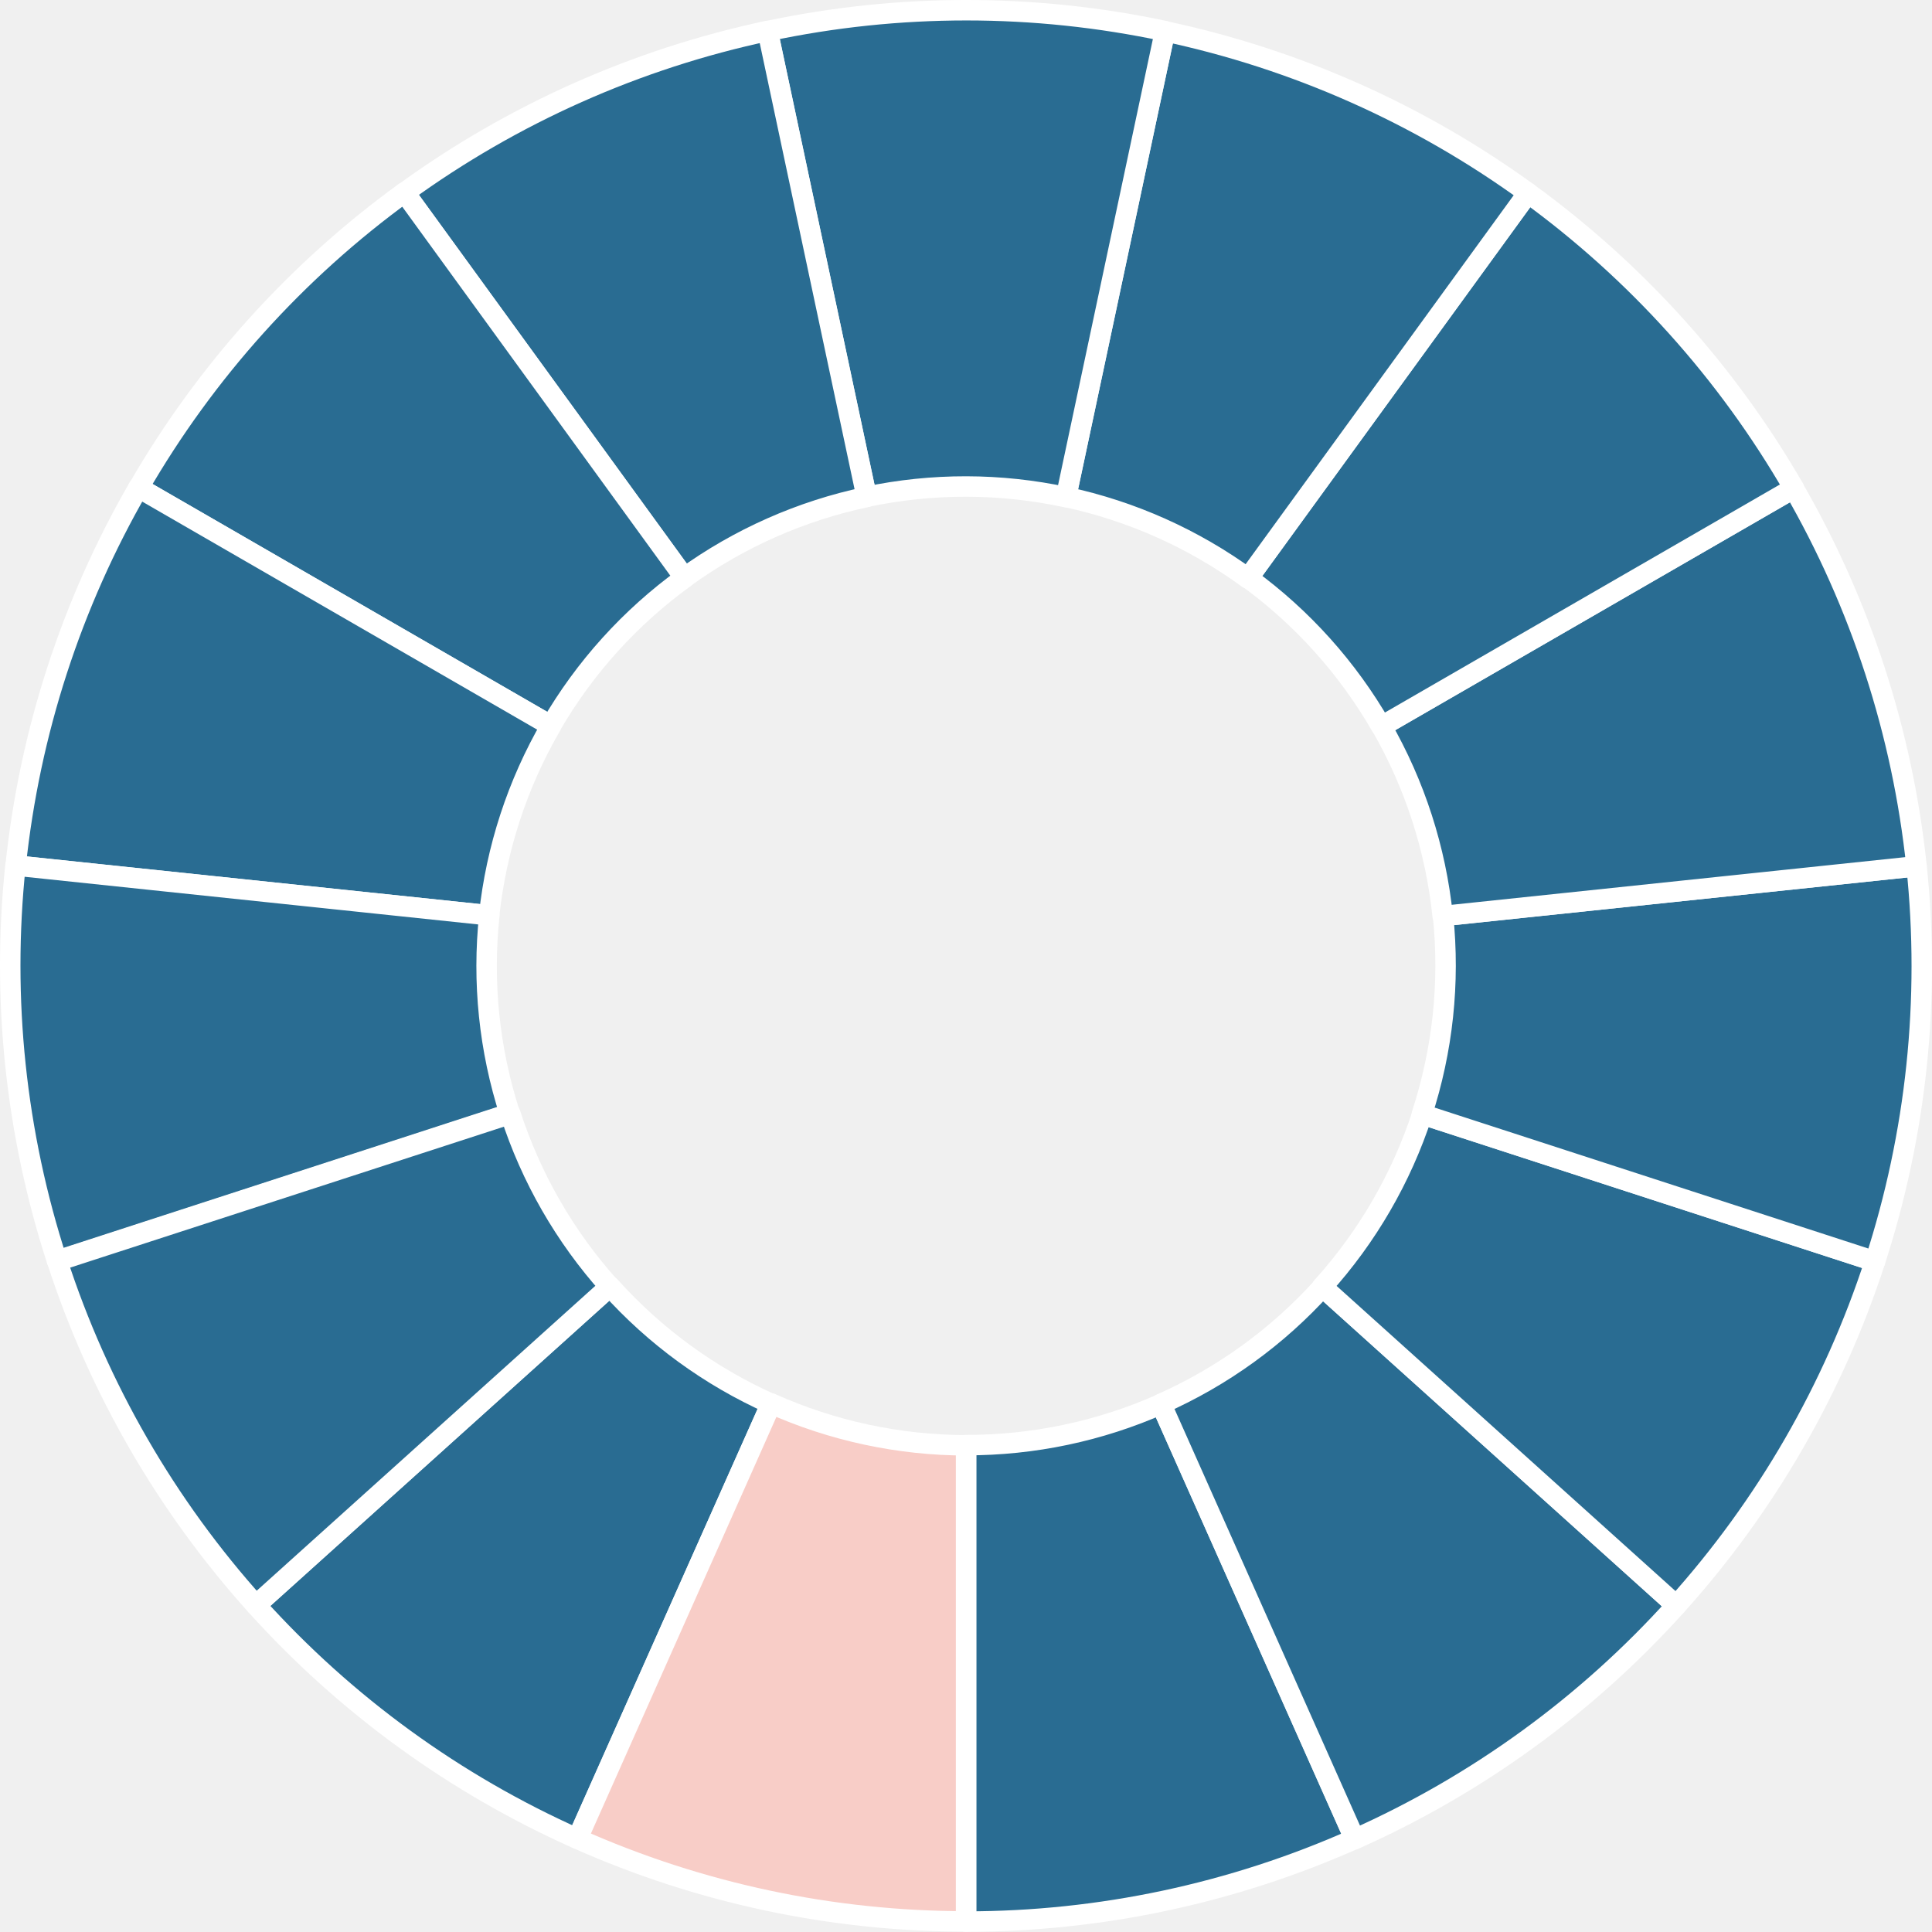
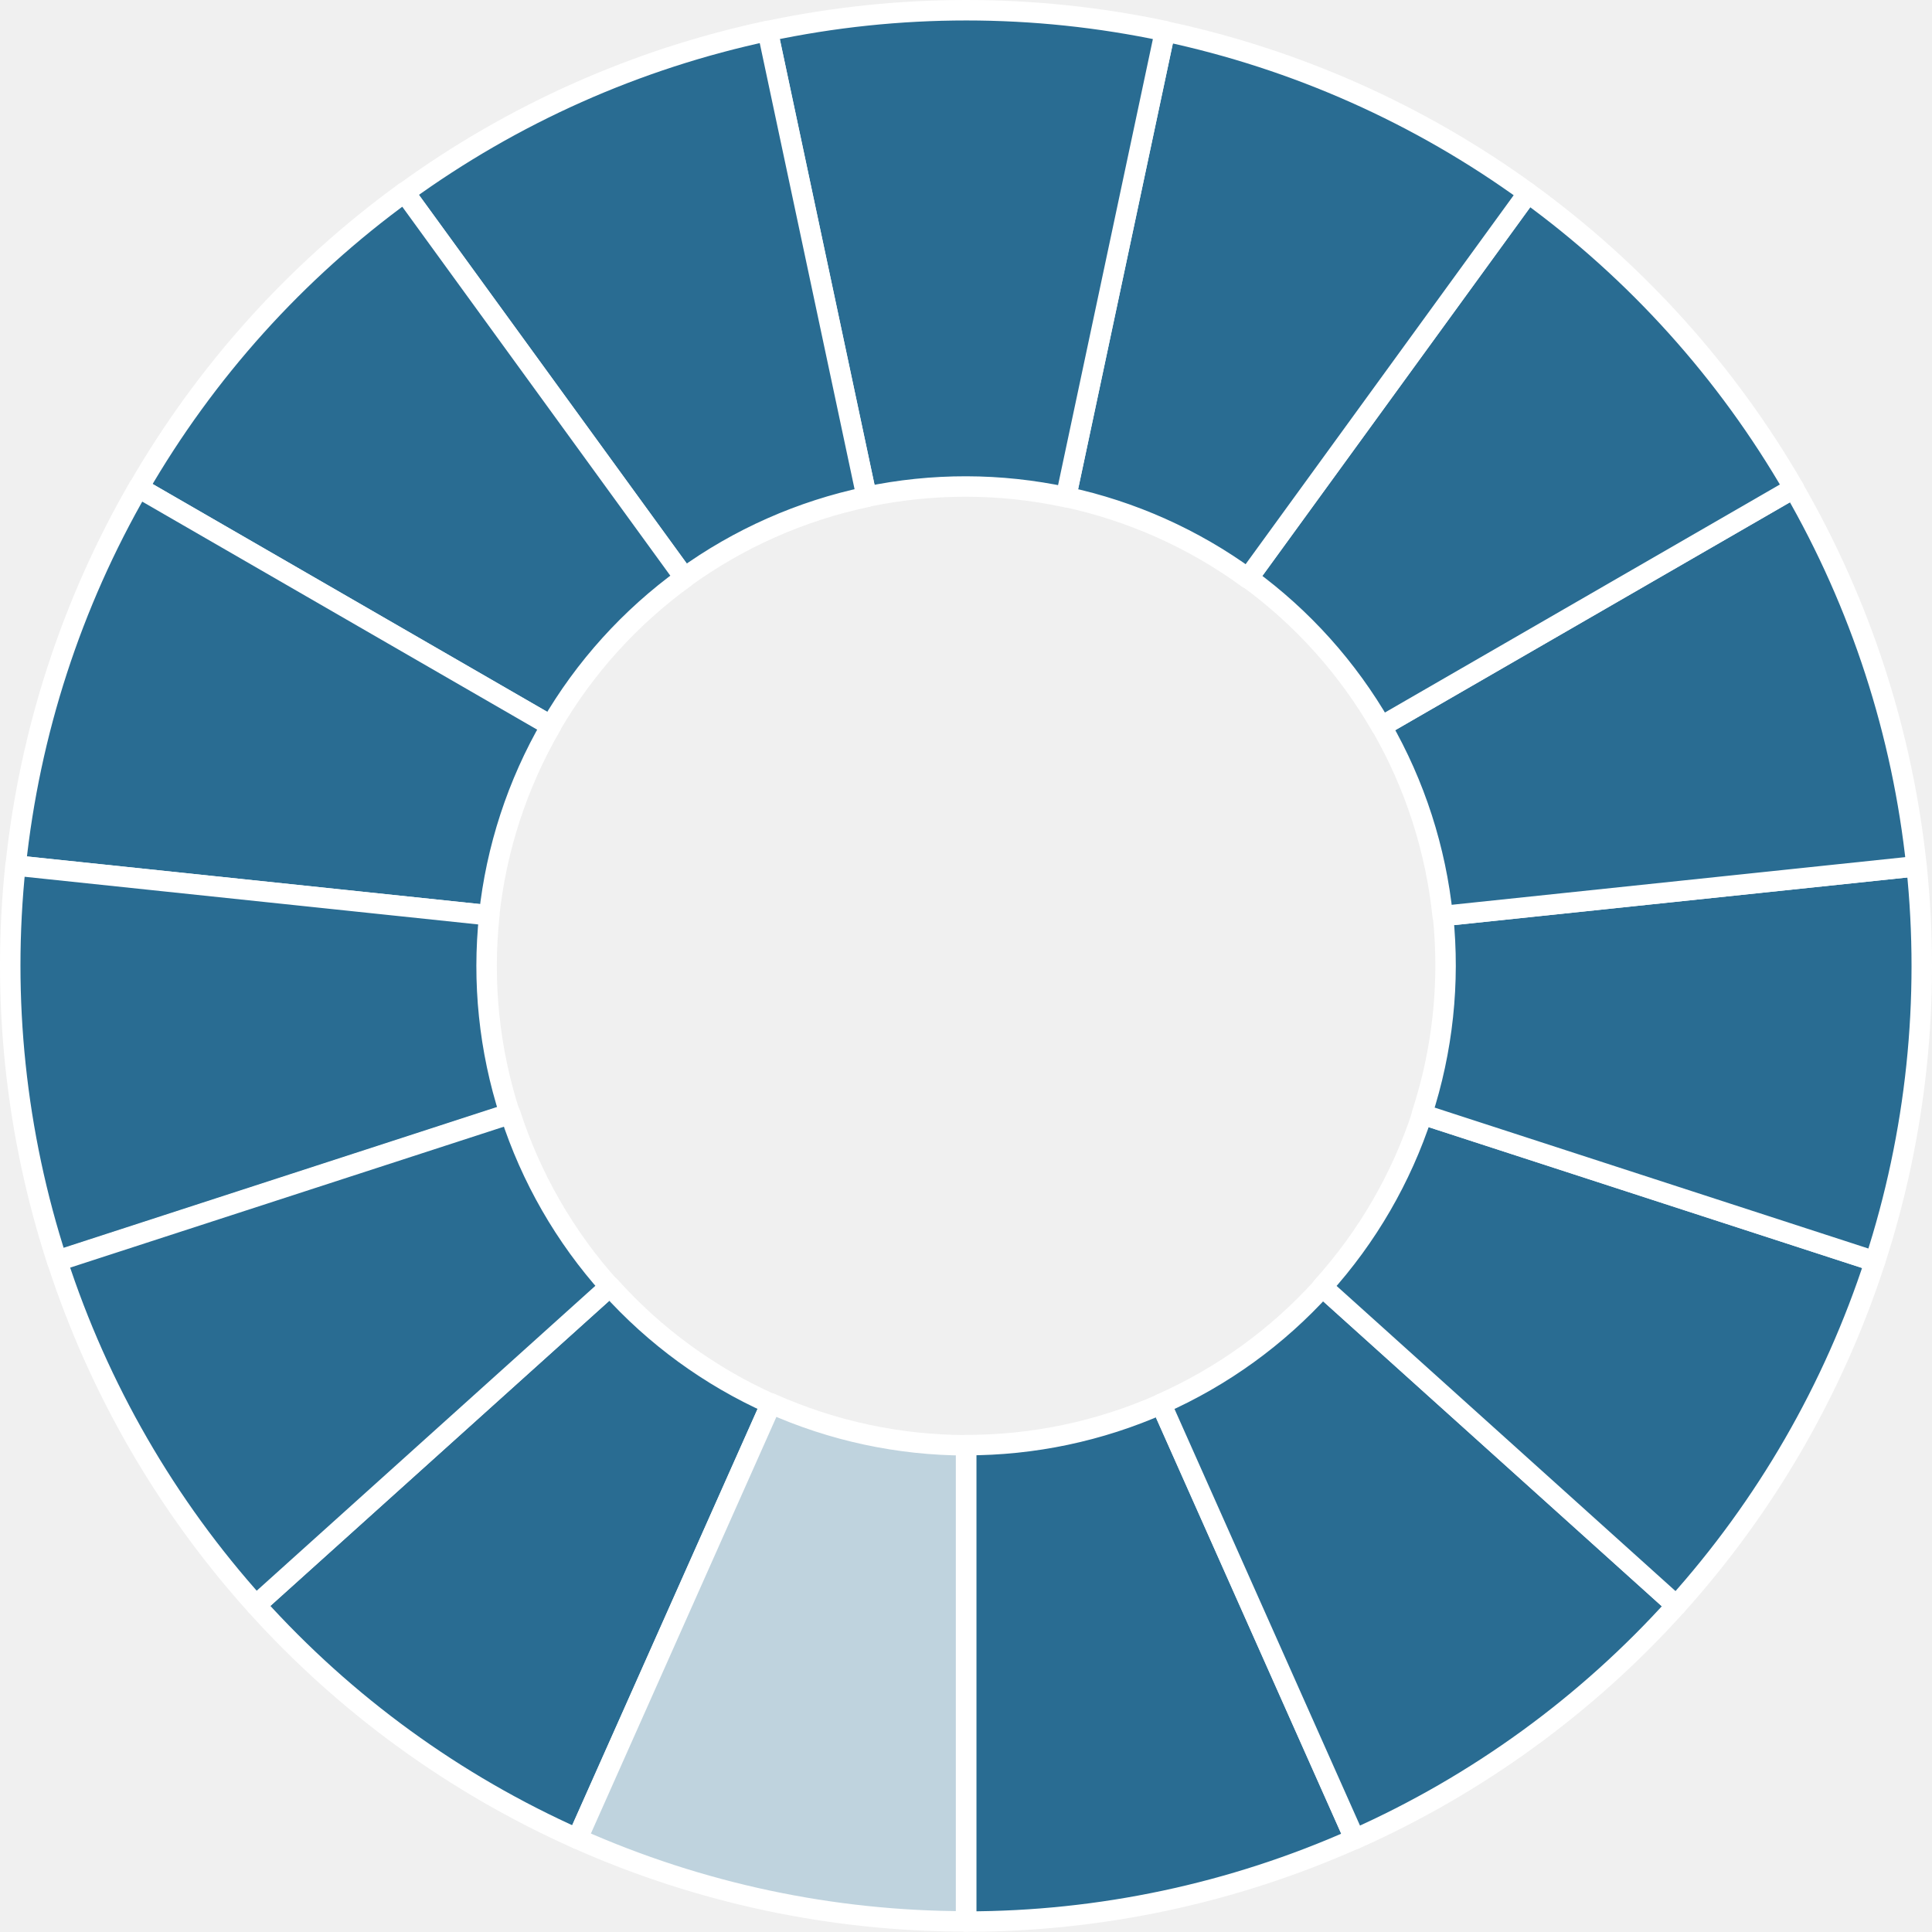
<svg xmlns="http://www.w3.org/2000/svg" width="188.397mm" height="188.378mm" viewBox="0 0 188.397 188.378" version="1.1" id="svg8">
  <defs id="defs2" />
  <g id="layer1" transform="translate(228.3887,20.64099)">
-     <g id="g860-2" transform="rotate(-168,-159.2638,241.2353)">
-       <path style="fill:#296c92;fill-opacity:1;stroke:#ffffff;stroke-width:1.995;stroke-linecap:round;stroke-linejoin:round;stroke-miterlimit:4;stroke-dasharray:none;stroke-dashoffset:0;stroke-opacity:1" d="m -129.555,319.336 -9.653,45.411 a 46.76,46.76 12 0 1 17.742,7.938 l 27.31,-37.588 A 93.185,93.186 12 0 0 -129.555,319.336 Z" id="path884-6-8-0-8-87" />
-       <path style="fill:#296c92;fill-opacity:1;stroke:#ffffff;stroke-width:1.995;stroke-linecap:round;stroke-linejoin:round;stroke-miterlimit:4;stroke-dasharray:none;stroke-dashoffset:0;stroke-opacity:1" d="m -203.706,335.078 27.288,37.559 a 46.76,46.76 54 0 1 17.771,-7.873 l -9.66,-45.446 a 93.186,93.185 54 0 0 -35.399,15.761 z" id="path884-6-8-0-8-8-3" />
-       <path style="fill:#f8cdc7;fill-opacity:1;stroke:#ffffff;stroke-width:1.995;stroke-linecap:round;stroke-linejoin:round;stroke-miterlimit:4;stroke-dasharray:none;stroke-dashoffset:0;stroke-opacity:1" d="m -168.304,319.335 9.652,45.411 a 46.76,46.76 78 0 1 19.437,0.035 l 9.66,-45.446 a 93.186,93.185 78 0 0 -38.749,-10e-6 z" id="path884-6-8-0-8-7-4" />
-       <path style="fill:#296c92;fill-opacity:1;stroke:#ffffff;stroke-width:1.995;stroke-linecap:round;stroke-linejoin:round;stroke-miterlimit:4;stroke-dasharray:none;stroke-dashoffset:0;stroke-opacity:1" d="m -229.645,363.86 40.206,23.213 a 46.76,46.76 30 0 1 13.032,-14.421 l -27.309,-37.588 a 93.186,93.185 30 0 0 -25.928,28.796 z" id="path884-6-8-0-8-84-5" />
-       <path style="fill:#296c92;fill-opacity:1;stroke:#ffffff;stroke-width:1.995;stroke-linecap:round;stroke-linejoin:round;stroke-miterlimit:4;stroke-dasharray:none;stroke-dashoffset:0;stroke-opacity:1" d="m -241.619,400.713 46.171,4.853 a 46.76,46.76 6 0 1 6.04,-18.474 l -40.237,-23.231 a 93.186,93.185 6 0 0 -11.974,36.853 z" id="path884-6-8-0-8-76-9" />
-       <path style="fill:#296c92;fill-opacity:1;stroke:#ffffff;stroke-width:1.995;stroke-linecap:round;stroke-linejoin:round;stroke-miterlimit:4;stroke-dasharray:none;stroke-dashoffset:0;stroke-opacity:1" d="m -237.569,439.249 44.153,-14.346 a 46.76,46.76 72 0 1 -1.997,-19.334 l -46.207,-4.857 a 93.185,93.186 72 0 0 4.05,38.537 z" id="path884-6-8-0-8-81-57" />
-       <path style="fill:#296c92;fill-opacity:1;stroke:#ffffff;stroke-width:1.995;stroke-linecap:round;stroke-linejoin:round;stroke-miterlimit:4;stroke-dasharray:none;stroke-dashoffset:0;stroke-opacity:1" d="m -218.194,472.807 34.501,-31.065 a 46.76,46.76 48 0 1 -9.688,-16.85 l -44.188,14.357 a 93.185,93.186 48 0 0 19.375,33.558 z" id="path884-6-8-0-8-9-42" />
-       <path style="fill:#296c92;fill-opacity:1;stroke:#ffffff;stroke-width:1.995;stroke-linecap:round;stroke-linejoin:round;stroke-miterlimit:4;stroke-dasharray:none;stroke-dashoffset:0;stroke-opacity:1" d="m -186.859,495.595 18.883,-42.412 a 46.76,46.76 24 0 1 -15.704,-11.453 l -34.528,31.089 a 93.185,93.186 24 0 0 31.349,22.776 z" id="path884-6-8-0-8-2-56" />
-       <path style="fill:#296c92;fill-opacity:1;stroke:#ffffff;stroke-width:1.995;stroke-linecap:round;stroke-linejoin:round;stroke-miterlimit:4;stroke-dasharray:none;stroke-dashoffset:0;stroke-opacity:1" d="m -148.957,503.651 1.3e-4,-46.426 a 46.76,46.76 90 0 1 -19.005,-4.076 l -18.898,42.445 a 93.186,93.185 90 0 0 37.902,8.056 z" id="path884-6-8-0-8-6-17" />
-       <path style="fill:#296c92;fill-opacity:1;stroke:#ffffff;stroke-width:1.995;stroke-linecap:round;stroke-linejoin:round;stroke-miterlimit:4;stroke-dasharray:none;stroke-dashoffset:0;stroke-opacity:1" d="m -111.055,495.613 -18.883,-42.412 a 46.76,46.76 66 0 1 -19.019,4.007 l -1.6e-4,46.462 a 93.186,93.185 66 0 0 37.902,-8.056 z" id="path884-6-8-0-8-1-02" />
-       <path style="fill:#296c92;fill-opacity:1;stroke:#ffffff;stroke-width:1.995;stroke-linecap:round;stroke-linejoin:round;stroke-miterlimit:4;stroke-dasharray:none;stroke-dashoffset:0;stroke-opacity:1" d="m -79.699,472.853 -34.501,-31.065 a 46.76,46.76 42 0 1 -15.745,11.396 l 18.898,42.445 a 93.186,93.185 42 0 0 31.349,-22.776 z" id="path884-6-8-0-8-64-43" />
-       <path style="fill:#296c92;fill-opacity:1;stroke:#ffffff;stroke-width:1.995;stroke-linecap:round;stroke-linejoin:round;stroke-miterlimit:4;stroke-dasharray:none;stroke-dashoffset:0;stroke-opacity:1" d="m -60.311,439.308 -44.153,-14.346 a 46.76,46.76 18 0 1 -9.749,16.815 l 34.528,31.089 a 93.186,93.185 18 0 0 19.375,-33.558 z" id="path884-6-8-0-8-3-28" />
-       <path style="fill:#296c92;fill-opacity:1;stroke:#ffffff;stroke-width:1.995;stroke-linecap:round;stroke-linejoin:round;stroke-miterlimit:4;stroke-dasharray:none;stroke-dashoffset:0;stroke-opacity:1" d="m -56.243,400.777 -46.171,4.853 a 46.76,46.76 84 0 1 -2.067,19.326 l 44.188,14.358 a 93.185,93.186 84 0 0 4.05,-38.537 z" id="path884-6-8-0-8-5-8" />
-       <path style="fill:#296c92;fill-opacity:1;stroke:#ffffff;stroke-width:1.995;stroke-linecap:round;stroke-linejoin:round;stroke-miterlimit:4;stroke-dasharray:none;stroke-dashoffset:0;stroke-opacity:1" d="m -68.2,363.922 -40.206,23.213 a 46.76,46.76 60 0 1 5.973,18.496 l 46.207,-4.856 a 93.185,93.186 60 0 0 -11.974,-36.853 z" id="path884-6-8-0-8-27-9" />
-       <path style="fill:#296c92;fill-opacity:1;stroke:#ffffff;stroke-width:1.995;stroke-linecap:round;stroke-linejoin:round;stroke-miterlimit:4;stroke-dasharray:none;stroke-dashoffset:0;stroke-opacity:1" d="m -94.156,335.096 -27.288,37.559 a 46.76,46.76 36 0 1 12.979,14.468 l 40.237,-23.231 a 93.185,93.186 36 0 0 -25.928,-28.796 z" id="path884-6-8-0-8-38-9" />
-     </g>
+     <path style="fill:#296c92;fill-opacity:1;stroke:#ffffff;stroke-width:1.995;stroke-linecap:round;stroke-linejoin:round;stroke-miterlimit:4;stroke-dasharray:none;stroke-dashoffset:0;stroke-opacity:1" d="m -172.086,158.665 18.883,-42.412 a 46.76,46.76 24 0 1 -15.704,-11.453 l -34.528,31.089 a 93.185,93.186 24 0 0 31.349,22.776 z" id="path884-6-8-0-8-87" />
+     <path style="fill:#296c92;fill-opacity:1;stroke:#ffffff;stroke-width:1.995;stroke-linecap:round;stroke-linejoin:round;stroke-miterlimit:4;stroke-dasharray:none;stroke-dashoffset:0;stroke-opacity:1" d="m -96.281,158.683 -18.883,-42.412 a 46.76,46.76 66 0 1 -19.019,4.007 l -2.1e-4,46.462 a 93.186,93.185 66 0 0 37.902,-8.056 z" id="path884-6-8-0-8-8-3" />
+     <path style="fill:#bfd3de;fill-opacity:1;stroke:#ffffff;stroke-width:1.995;stroke-linecap:round;stroke-linejoin:round;stroke-miterlimit:4;stroke-dasharray:none;stroke-dashoffset:0;stroke-opacity:1" d="m -134.184,166.721 8e-5,-46.426 a 46.76,46.76 90 0 1 -19.005,-4.076 l -18.898,42.445 a 93.186,93.185 90 0 0 37.902,8.056 z" id="path884-6-8-0-8-7-4" />
+     <path style="fill:#296c92;fill-opacity:1;stroke:#ffffff;stroke-width:1.995;stroke-linecap:round;stroke-linejoin:round;stroke-miterlimit:4;stroke-dasharray:none;stroke-dashoffset:0;stroke-opacity:1" d="m -64.926,135.923 -34.501,-31.065 a 46.76,46.76 42 0 1 -15.745,11.396 l 18.898,42.445 a 93.186,93.185 42 0 0 31.349,-22.776 z" id="path884-6-8-0-8-84-5" />
+     <path style="fill:#296c92;fill-opacity:1;stroke:#ffffff;stroke-width:1.995;stroke-linecap:round;stroke-linejoin:round;stroke-miterlimit:4;stroke-dasharray:none;stroke-dashoffset:0;stroke-opacity:1" d="M -45.551,102.366 -89.704,88.019 a 46.76,46.76 18 0 1 -9.749,16.815 l 34.528,31.089 a 93.186,93.185 18 0 0 19.375,-33.558 z" id="path884-6-8-0-8-76-9" />
+     <path style="fill:#296c92;fill-opacity:1;stroke:#ffffff;stroke-width:1.995;stroke-linecap:round;stroke-linejoin:round;stroke-miterlimit:4;stroke-dasharray:none;stroke-dashoffset:0;stroke-opacity:1" d="m -41.501,63.829 -46.171,4.853 a 46.76,46.76 84 0 1 -2.066,19.326 l 44.188,14.358 a 93.185,93.186 84 0 0 4.05,-38.537 z" id="path884-6-8-0-8-81-57" />
+     <path style="fill:#296c92;fill-opacity:1;stroke:#ffffff;stroke-width:1.995;stroke-linecap:round;stroke-linejoin:round;stroke-miterlimit:4;stroke-dasharray:none;stroke-dashoffset:0;stroke-opacity:1" d="m -53.475,26.976 -40.206,23.213 a 46.76,46.76 60 0 1 5.973,18.496 l 46.207,-4.856 A 93.185,93.186 60 0 0 -53.475,26.976 Z" id="path884-6-8-0-8-9-42" />
+     <path style="fill:#296c92;fill-opacity:1;stroke:#ffffff;stroke-width:1.995;stroke-linecap:round;stroke-linejoin:round;stroke-miterlimit:4;stroke-dasharray:none;stroke-dashoffset:0;stroke-opacity:1" d="M -79.387,-1.829 -106.676,35.73 a 46.76,46.76 36 0 1 12.979,14.468 L -53.459,26.967 A 93.185,93.186 36 0 0 -79.387,-1.829 Z" id="path884-6-8-0-8-2-56" />
+     <path style="fill:#296c92;fill-opacity:1;stroke:#ffffff;stroke-width:1.995;stroke-linecap:round;stroke-linejoin:round;stroke-miterlimit:4;stroke-dasharray:none;stroke-dashoffset:0;stroke-opacity:1" d="m -114.786,-17.589 -9.653,45.411 a 46.76,46.76 12 0 1 17.742,7.938 L -79.387,-1.829 A 93.185,93.186 12 0 0 -114.786,-17.589 Z" id="path884-6-8-0-8-6-17" />
+     <path style="fill:#296c92;fill-opacity:1;stroke:#ffffff;stroke-width:1.995;stroke-linecap:round;stroke-linejoin:round;stroke-miterlimit:4;stroke-dasharray:none;stroke-dashoffset:0;stroke-opacity:1" d="m -153.531,-17.607 9.652,45.411 a 46.76,46.76 78 0 1 19.437,0.035 l 9.66,-45.446 a 93.186,93.185 78 0 0 -38.749,6e-6 z" id="path884-6-8-0-8-1-02" />
+     <path style="fill:#296c92;fill-opacity:1;stroke:#ffffff;stroke-width:1.995;stroke-linecap:round;stroke-linejoin:round;stroke-miterlimit:4;stroke-dasharray:none;stroke-dashoffset:0;stroke-opacity:1" d="m -188.934,-1.864 27.288,37.559 a 46.76,46.76 54 0 1 17.771,-7.873 l -9.66,-45.446 a 93.186,93.185 54 0 0 -35.399,15.761 z" id="path884-6-8-0-8-64-43" />
+     <path style="fill:#296c92;fill-opacity:1;stroke:#ffffff;stroke-width:1.995;stroke-linecap:round;stroke-linejoin:round;stroke-miterlimit:4;stroke-dasharray:none;stroke-dashoffset:0;stroke-opacity:1" d="m -214.873,26.918 40.206,23.213 a 46.76,46.76 30 0 1 13.032,-14.421 l -27.309,-37.588 a 93.186,93.185 30 0 0 -25.928,28.796 z" id="path884-6-8-0-8-3-28" />
+     <path style="fill:#296c92;fill-opacity:1;stroke:#ffffff;stroke-width:1.995;stroke-linecap:round;stroke-linejoin:round;stroke-miterlimit:4;stroke-dasharray:none;stroke-dashoffset:0;stroke-opacity:1" d="m -226.862,63.761 46.171,4.853 a 46.76,46.76 6 0 1 6.04,-18.474 l -40.237,-23.231 a 93.186,93.185 6 0 0 -11.974,36.853 z" id="path884-6-8-0-8-5-8" />
+     <path style="fill:#296c92;fill-opacity:1;stroke:#ffffff;stroke-width:1.995;stroke-linecap:round;stroke-linejoin:round;stroke-miterlimit:4;stroke-dasharray:none;stroke-dashoffset:0;stroke-opacity:1" d="m -222.83,102.296 44.153,-14.346 a 46.76,46.76 72 0 1 -1.997,-19.334 L -226.88,63.759 a 93.185,93.186 72 0 0 4.05,38.537 z" id="path884-6-8-0-8-27-9" />
+     <path style="fill:#296c92;fill-opacity:1;stroke:#ffffff;stroke-width:1.995;stroke-linecap:round;stroke-linejoin:round;stroke-miterlimit:4;stroke-dasharray:none;stroke-dashoffset:0;stroke-opacity:1" d="m -203.434,135.889 34.501,-31.065 a 46.76,46.76 48 0 1 -9.688,-16.85 l -44.188,14.357 a 93.185,93.186 48 0 0 19.375,33.558 z" id="path884-6-8-0-8-38-9" />
  </g>
</svg>
